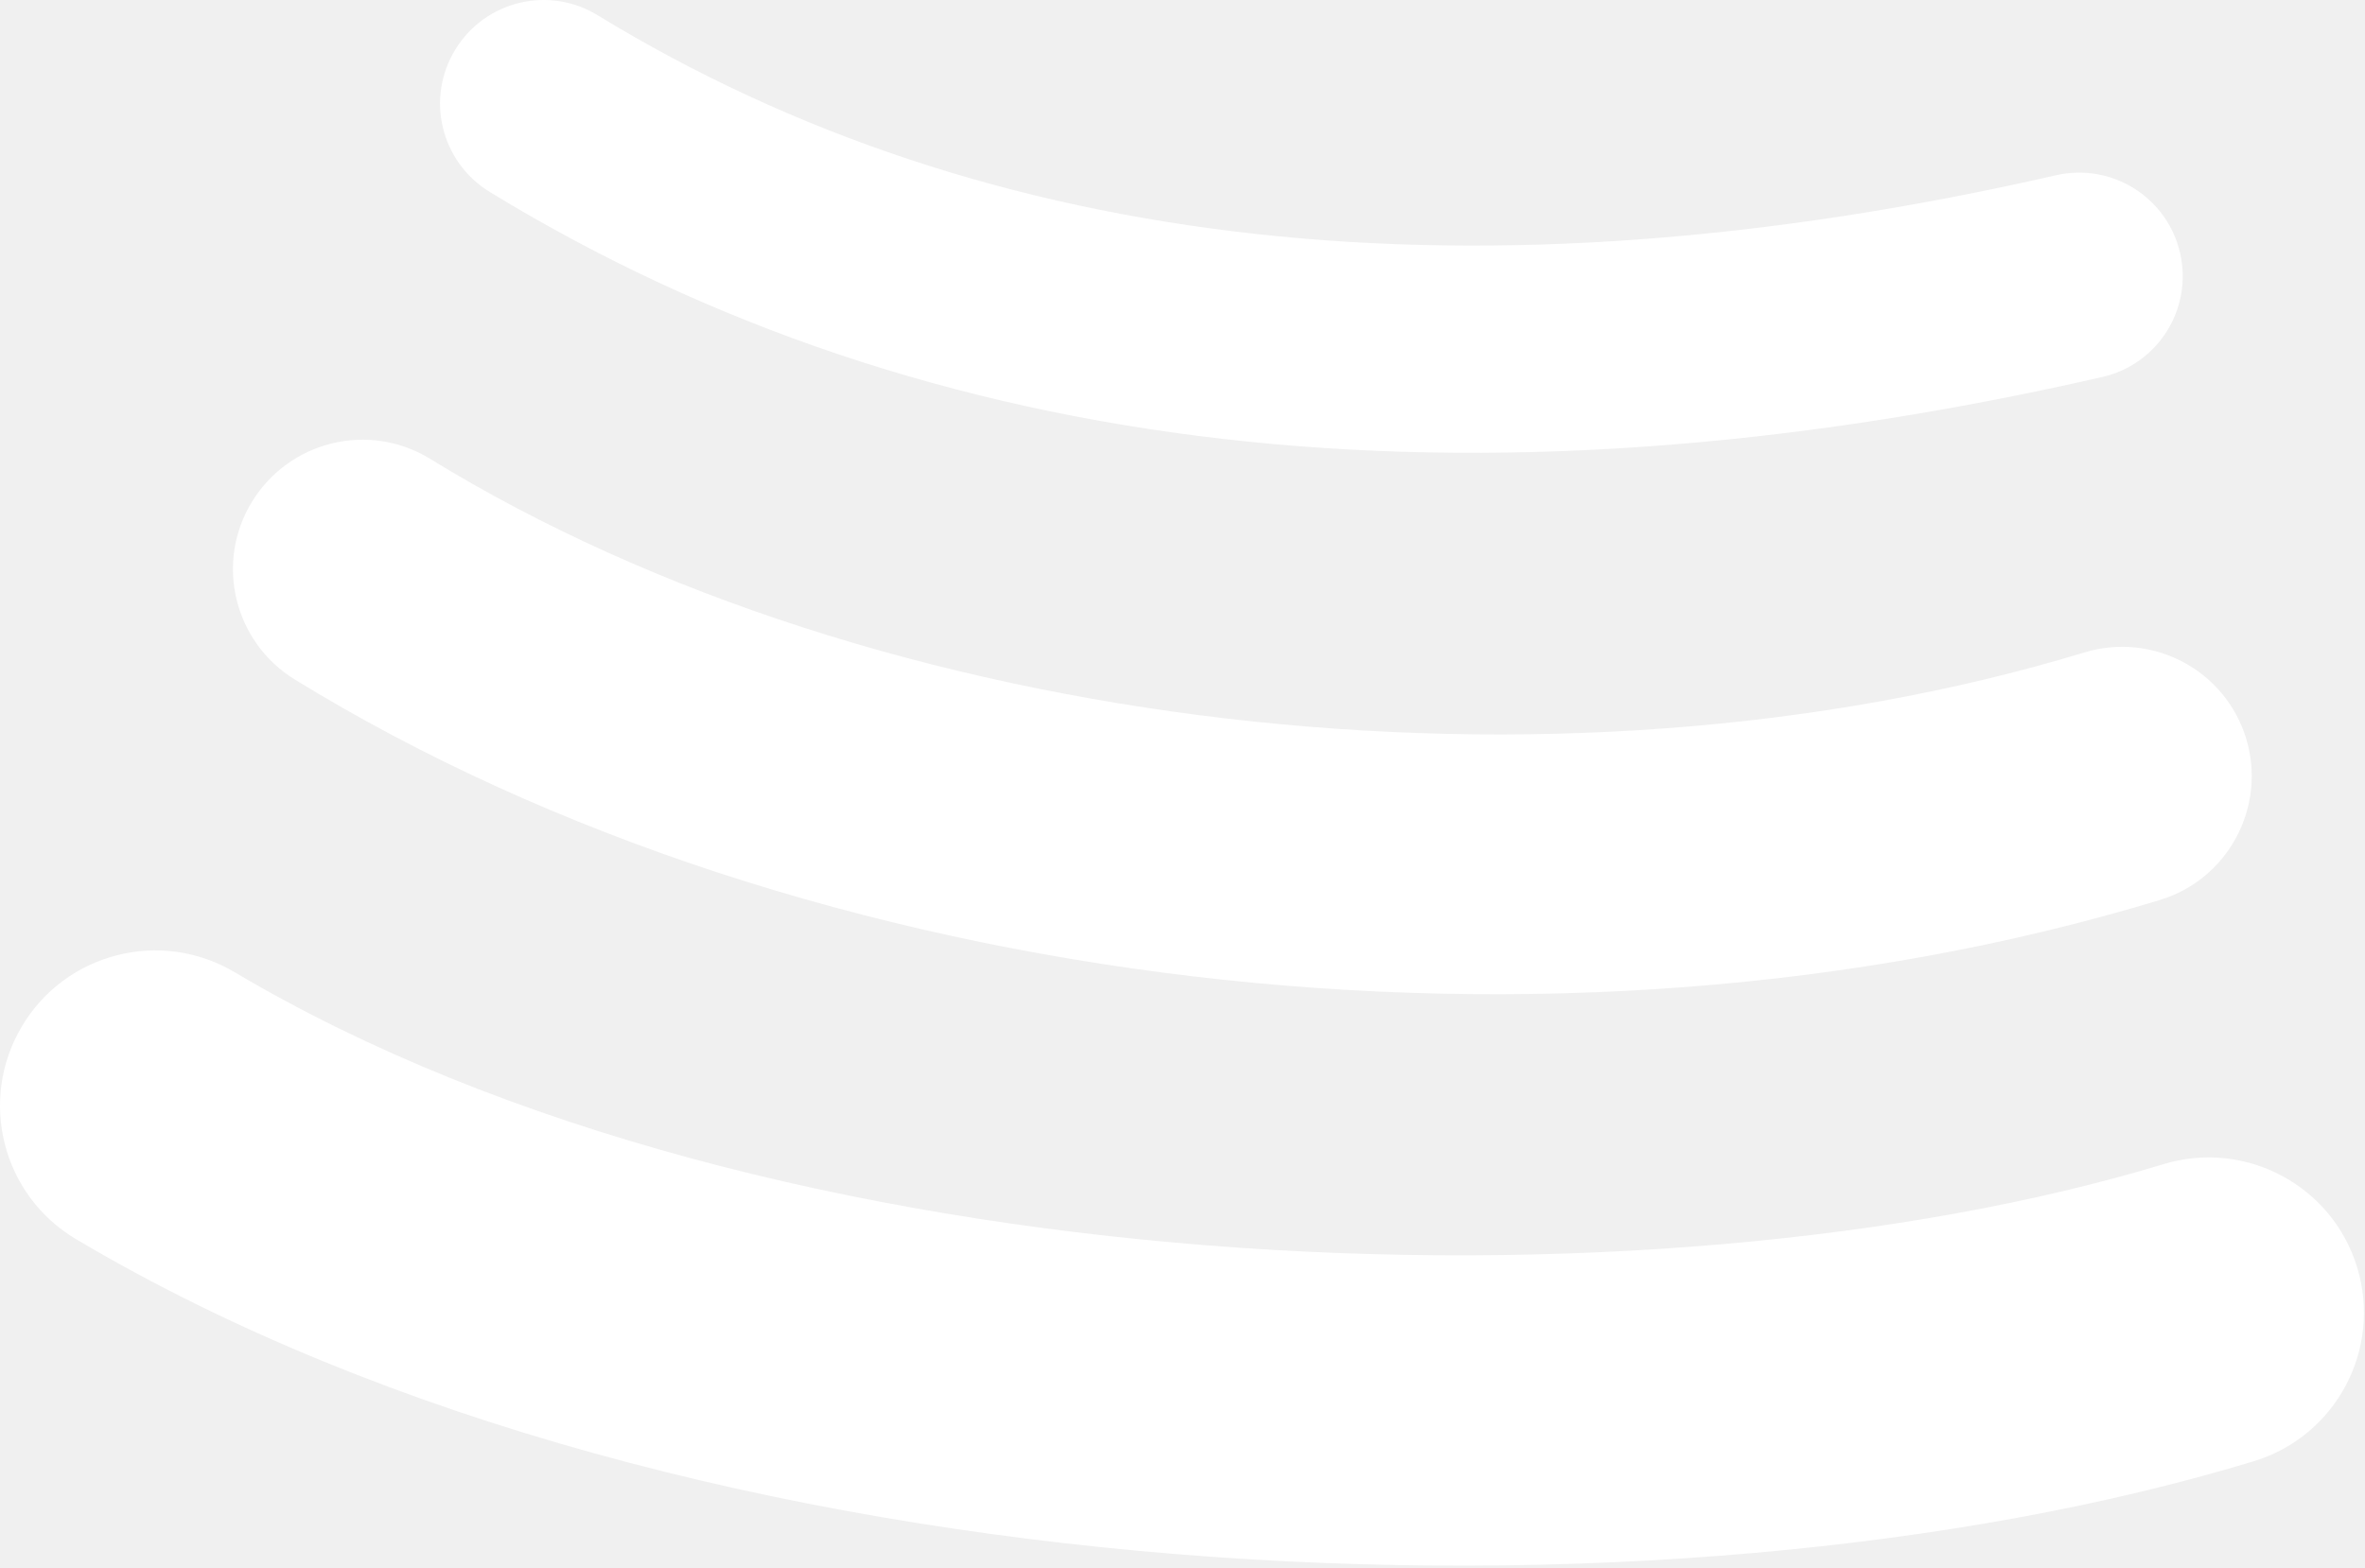
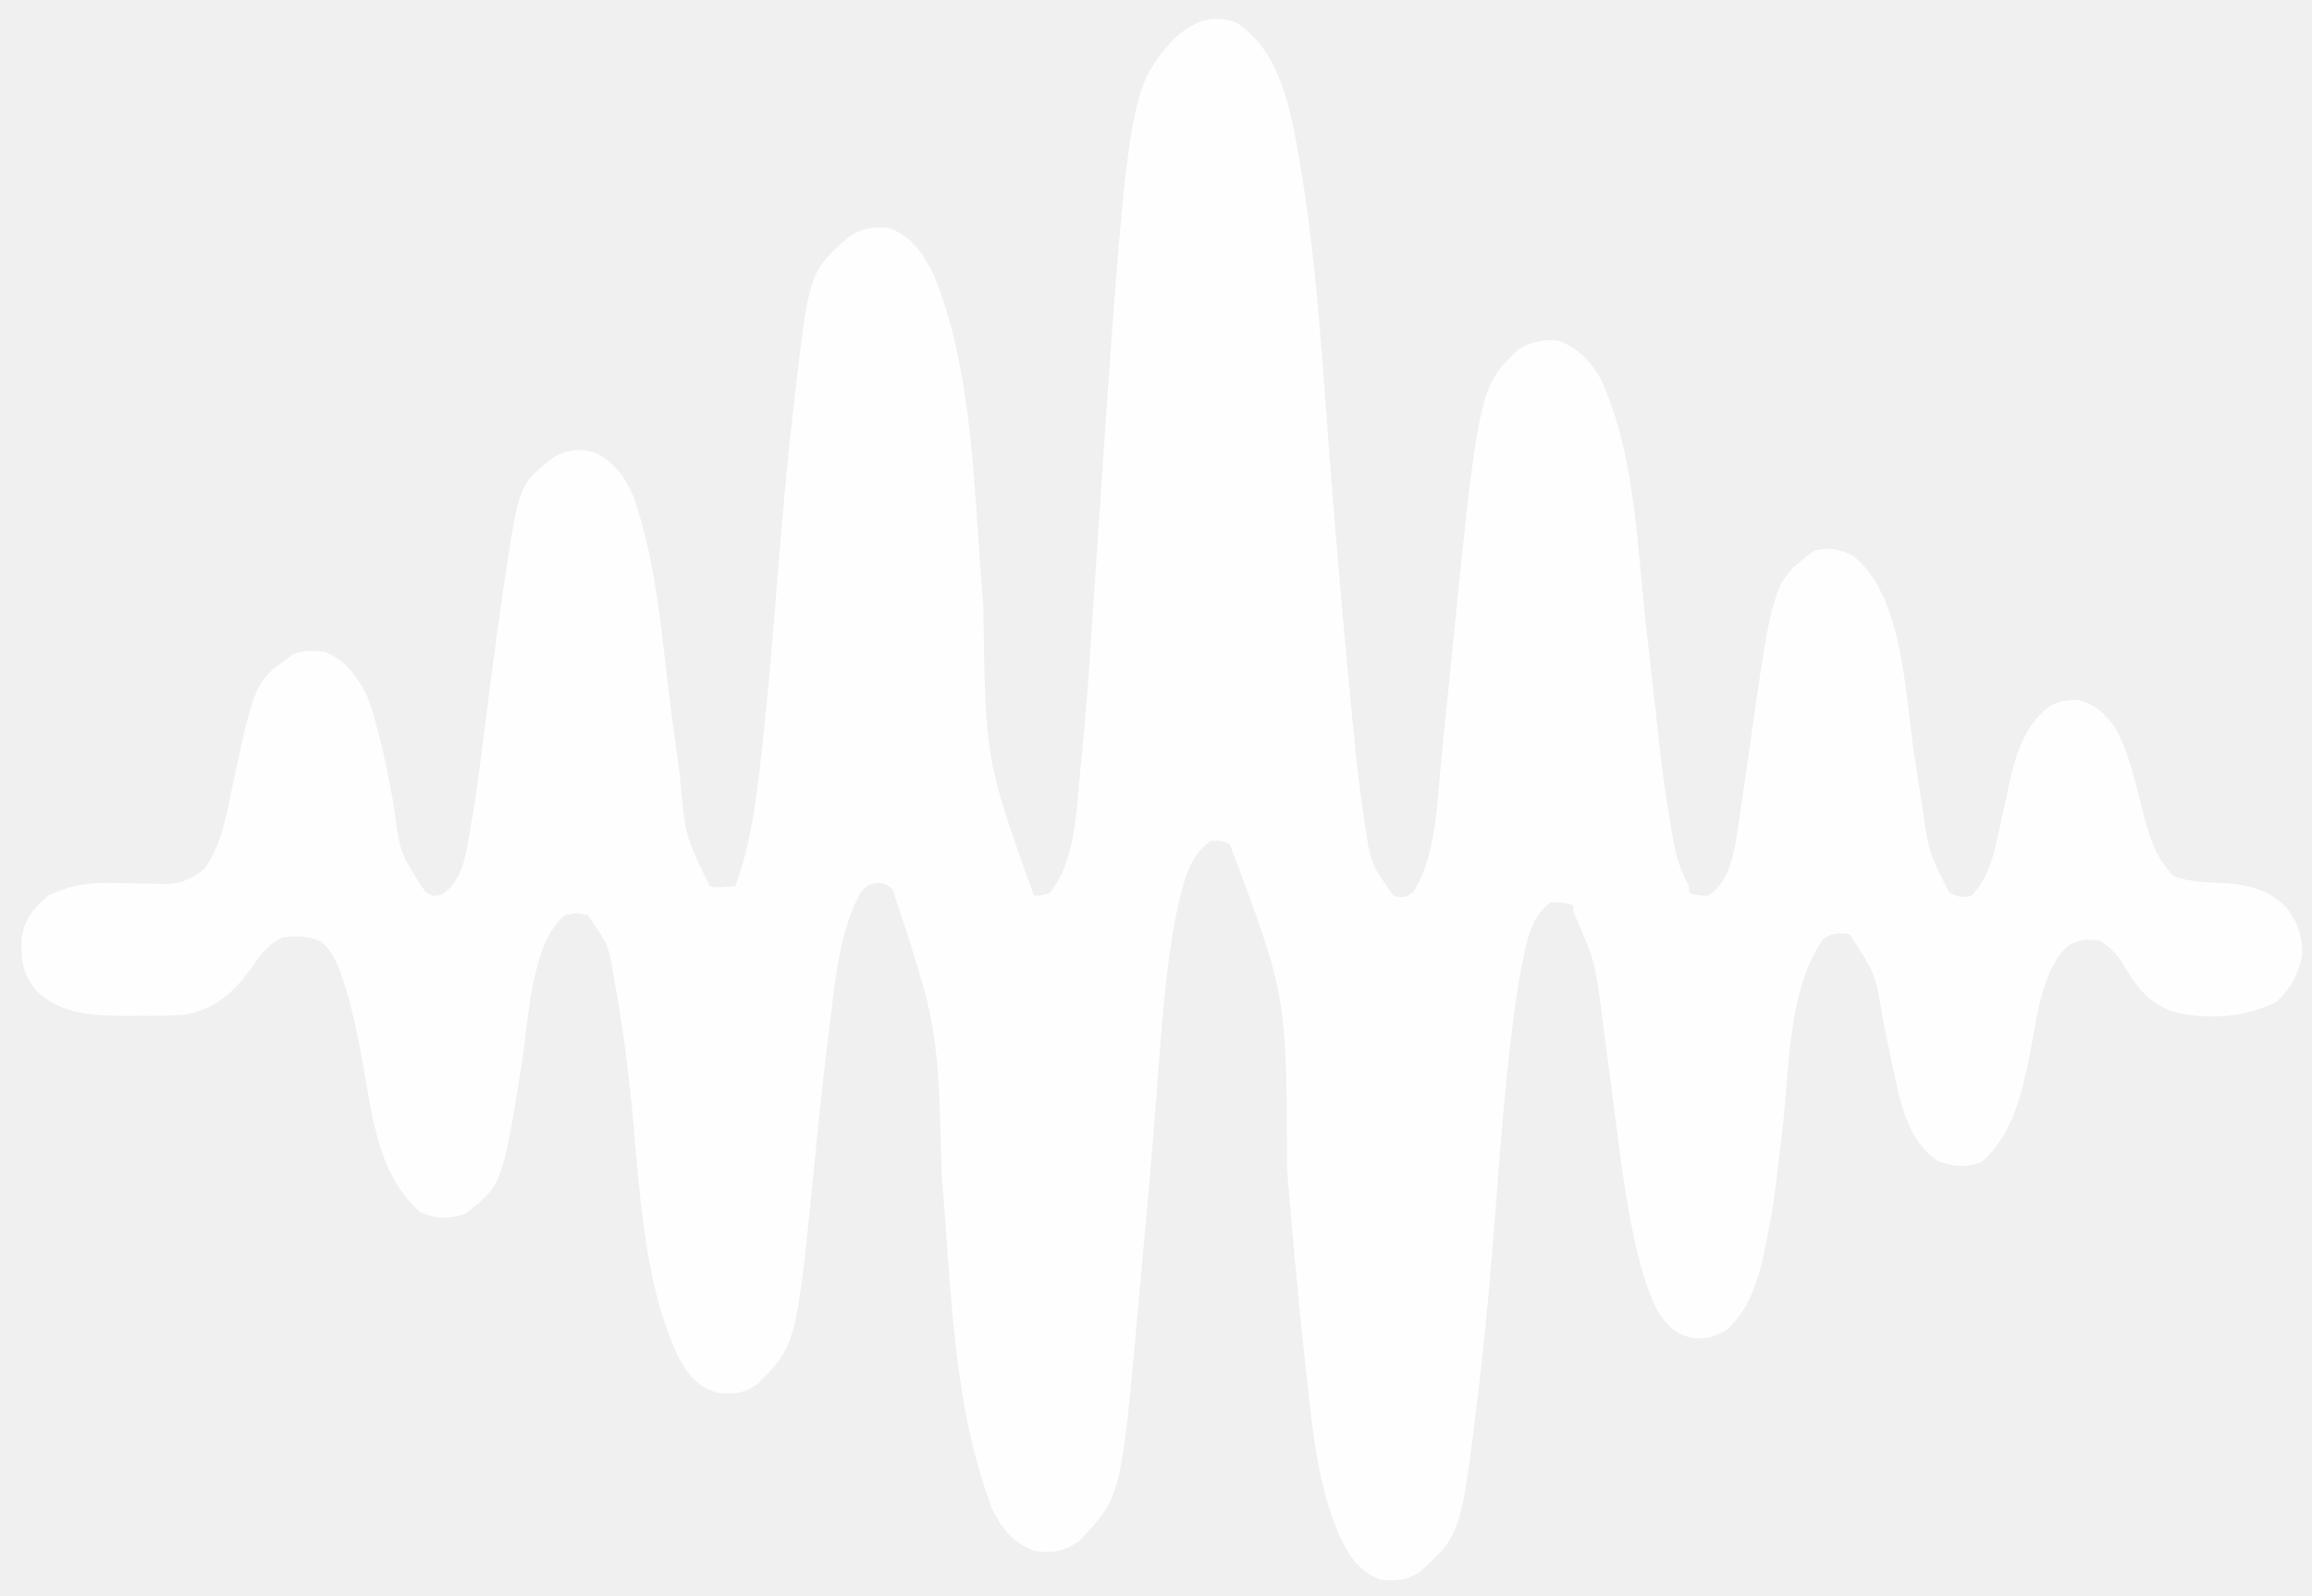
- <svg xmlns="http://www.w3.org/2000/svg" width="730" height="484" viewBox="0 0 730 484" fill="none">
-   <path d="M6.737 316.937C20.201 294.159 49.699 286.649 72.403 300.174H72.428C237.603 398.282 510.121 407.302 667.823 359.439C693.147 351.759 719.927 366.055 727.602 391.378C735.276 416.715 720.992 443.477 695.649 451.176C514.618 506.132 213.674 495.514 23.506 382.622C0.679 369.103 -6.788 339.685 6.737 316.937ZM77.814 154.865C89.38 136.046 113.982 130.11 132.77 141.676C270.528 226.369 480.519 250.891 643.46 201.43C664.592 195.047 686.911 206.957 693.324 228.052C699.689 249.184 687.774 271.46 666.679 277.886C480.555 334.36 249.169 307.004 90.971 209.79C72.183 198.224 66.247 173.628 77.814 154.865ZM140.542 15.301C149.722 0.246 169.428 -4.528 184.482 4.713C304.811 78.213 456.29 94.859 634.684 54.101C651.874 50.184 669.01 60.955 672.927 78.152C676.862 95.349 666.134 112.484 648.9 116.401C453.677 161.021 286.219 141.799 151.129 59.242C136.074 50.001 131.301 30.356 140.542 15.301Z" fill="white" />
+ <svg xmlns="http://www.w3.org/2000/svg" version="1.1" width="720" height="497">
+   <path d="M0 0 C11.62 7.75 15.29 20.83 18.04 33.88 C25.07 69.88 26.8 107.12 29.69 143.61 C31.29 163.78 33.03 183.94 34.93 204.08 C35.12 206.09 35.31 208.1 35.5 210.11 C36.62 222.22 37.77 234.31 39.56 246.34 C39.67 247.12 39.79 247.9 39.91 248.7 C41.72 261.7 41.72 261.7 49 272 C52.09 272.65 52.09 272.65 55 271 C62.36 259.78 62.58 242.39 63.86 229.34 C64.13 226.62 64.41 223.91 64.68 221.19 C65.28 215.4 65.86 209.6 66.44 203.81 C75.46 113.82 75.46 113.82 87.81 101.81 C91.91 99.48 95.3 98.71 100 99 C106.31 101.18 110.27 105.34 113.5 111.06 C124.32 134.46 124.81 163.48 127.69 188.76 C127.95 191.05 128.22 193.34 128.48 195.63 C129.27 202.54 130.05 209.44 130.81 216.36 C132.9 235.61 132.9 235.61 136.06 254.71 C136.21 255.49 136.36 256.27 136.51 257.07 C137.44 261.44 138.92 265.06 141 269 C141 269.66 141 270.32 141 271 C143.75 271.95 143.75 271.95 147 272 C152.75 267.99 154.2 261.96 155.53 255.38 C156.02 252.45 156.46 249.51 156.88 246.56 C157.04 245.46 157.2 244.35 157.37 243.21 C158.24 237.33 159.08 231.44 159.91 225.55 C167.18 174.2 167.18 174.2 179.81 164.62 C184.12 163.4 188.02 163.93 191.9 166.02 C207.8 178.04 208.35 210.11 211.12 228.12 C211.63 231.37 212.13 234.61 212.64 237.85 C212.96 239.84 213.27 241.83 213.57 243.82 C215.57 258.26 215.57 258.26 222 271 C225.43 272.57 225.43 272.57 229 272 C235.26 265.46 236.51 256.29 238.41 247.72 C238.66 246.59 238.91 245.45 239.17 244.29 C239.67 242.02 240.16 239.74 240.63 237.47 C242.65 228.19 245.34 219.04 253.18 213.06 C256.2 211.3 258.52 210.94 262 211 C267.63 212.48 270.41 214.89 273.67 219.68 C277.02 225.51 278.7 231.81 280.4 238.28 C280.66 239.24 280.91 240.2 281.17 241.19 C281.67 243.1 282.16 245.02 282.63 246.94 C284.45 254.02 286.67 260.92 292.17 266 C297.3 267.81 302.68 267.8 308.08 268.08 C315.46 268.61 322.32 270.31 327.38 276.12 C330.66 280.34 331.89 284.69 332 290 C331.03 296.15 328.46 300.74 324 305 C314.42 309.96 301.28 310.95 290.88 307.81 C283.19 304.63 279.87 299.64 275.81 292.62 C273.82 289.74 271.89 287.96 269 286 C264.74 285.3 262.67 285.64 258.88 287.69 C250.52 295.61 249.3 310.72 247.09 321.56 C244.58 333.8 241.86 346.47 232 355 C226.96 356.68 223.29 356.54 218.38 354.5 C208.48 348.13 206.31 333.95 204 323.27 C203.15 319.32 202.32 315.36 201.5 311.4 C199.1 296.31 199.1 296.31 191 284 C187.61 283.49 185.78 283.49 182.88 285.38 C171.68 301.05 172.28 326.04 170.13 344.39 C167.28 368.55 167.28 368.55 164.93 380.34 C164.69 381.52 164.69 381.52 164.46 382.73 C162.58 391.63 159.82 400.66 153 407 C148.98 409.48 146.05 410.32 141.44 409.62 C136.28 408.17 133.79 405.45 131 401 C128.09 394.77 126.07 388.35 124.57 381.65 C124.36 380.73 124.15 379.81 123.94 378.86 C120.68 363.6 118.96 348.03 116.94 332.56 C116.2 326.95 115.46 321.33 114.71 315.72 C114.41 313.52 114.13 311.32 113.85 309.11 C111.67 292.33 111.67 292.33 105 277 C105 276.34 105 275.68 105 275 C101.74 274.06 101.74 274.06 98 274 C93.42 277.55 91.77 281.34 90.44 286.81 C90.25 287.59 90.06 288.37 89.86 289.17 C88.11 296.87 87 304.59 86.04 312.43 C85.95 313.11 85.87 313.79 85.78 314.5 C83.65 331.74 82.32 349.05 81 366.38 C79.59 384.79 78.1 403.17 75.94 421.52 C75.81 422.56 75.81 422.56 75.69 423.63 C70.1 470.82 70.1 470.82 57.25 482.5 C53.19 485.21 49.81 485.59 45 485 C37.96 482.33 35.18 477.65 32 471 C24.96 454.78 23.46 435.74 21.56 418.31 C21.41 416.95 21.41 416.95 21.25 415.56 C19.09 396.14 17.45 376.68 15.81 357.21 C15.7 303.09 15.7 303.09 -2 256 C-4.89 254.67 -4.89 254.67 -8 255 C-15.14 259.76 -16.67 269.18 -18.56 277.06 C-22.27 295.66 -23.37 314.74 -24.8 333.62 C-26.28 352.93 -28 372.21 -29.77 391.5 C-29.99 393.84 -30.2 396.19 -30.41 398.54 C-35.85 459.32 -35.85 459.32 -49 473 C-53.73 476.35 -57.35 476.84 -63 476 C-69.6 473.43 -72.9 469.3 -76 463 C-88.35 430.91 -88.76 393.46 -91.71 359.48 C-92.93 312.81 -92.93 312.81 -107 270 C-109.3 268.13 -109.3 268.13 -112 268 C-114.77 268.6 -114.77 268.6 -117 271 C-123.55 283.01 -124.8 297.46 -126.44 310.81 C-126.65 312.52 -126.87 314.24 -127.09 315.95 C-128.6 328.07 -129.87 340.22 -131.06 352.38 C-136.92 411.69 -136.92 411.69 -148.85 423.89 C-153.14 426.99 -156.65 427.44 -161.82 426.69 C-167.91 424.77 -170.54 421.45 -173.53 416.06 C-185.48 391.24 -185.81 359.43 -188.77 332.45 C-189.91 322.19 -191.22 312.02 -193.05 301.86 C-193.22 300.97 -193.38 300.07 -193.55 299.14 C-195.42 287.38 -195.42 287.38 -202 278 C-205.46 277.33 -205.46 277.33 -209 278 C-219.74 286.59 -220.45 311.46 -222.5 324.21 C-228.6 362.06 -228.6 362.06 -240 371 C-245.14 372.71 -249.29 372.82 -254.12 370.5 C-266.66 359.6 -268.75 342.65 -271.5 327.06 C-273.11 317.97 -274.8 309.02 -277.53 300.18 C-277.83 299.21 -277.83 299.21 -278.14 298.21 C-279.66 293.5 -281.31 289.44 -285.12 286.19 C-289.07 284.56 -292.79 284.26 -297 285 C-301.23 286.99 -303.25 289.39 -305.81 293.25 C-311.58 301.42 -317.04 306.87 -327 309 C-331.78 309.42 -336.52 309.42 -341.31 309.38 C-342.55 309.39 -343.8 309.4 -345.08 309.41 C-355.11 309.38 -366.17 309.08 -373.66 301.59 C-377.93 296.52 -378.49 292.07 -378.29 285.62 C-377.63 279.59 -374.53 275.81 -370 272 C-363.51 268.7 -357.71 267.85 -350.5 268.01 C-349.28 268.02 -348.07 268.04 -346.81 268.06 C-344.27 268.1 -341.73 268.15 -339.19 268.21 C-337.97 268.23 -336.75 268.24 -335.5 268.26 C-334.4 268.28 -333.29 268.3 -332.16 268.32 C-327.84 267.88 -324.53 266.35 -321.28 263.48 C-315.8 255.91 -314.52 246.77 -312.6 237.81 C-305.6 205.26 -305.6 205.26 -294 197 C-290.77 195.38 -287.5 195.57 -284 196 C-277.35 198.64 -274.46 202.87 -271 209 C-269.7 212.09 -268.79 215.2 -267.94 218.44 C-267.69 219.33 -267.45 220.21 -267.19 221.13 C-265.22 228.52 -263.81 235.98 -262.44 243.5 C-260.47 258.7 -260.47 258.7 -252.5 270.84 C-250.06 272.25 -250.06 272.25 -247.44 271.62 C-242.84 268.56 -241 263.73 -239.84 258.5 C-239.52 256.82 -239.22 255.14 -238.93 253.45 C-238.77 252.54 -238.6 251.62 -238.44 250.68 C-236.81 241.37 -235.58 232.02 -234.42 222.64 C-233.8 217.64 -233.16 212.64 -232.51 207.64 C-232.38 206.65 -232.26 205.66 -232.13 204.63 C-231.04 196.27 -229.91 187.91 -228.68 179.56 C-228.39 177.58 -228.11 175.61 -227.82 173.63 C-223.32 143.68 -223.32 143.68 -212 135 C-207.85 133.06 -204.28 132.58 -199.88 133.94 C-193.89 136.64 -190.52 141.38 -187.88 147.25 C-180.18 168.7 -178.88 192.93 -175.87 215.41 C-175.36 219.25 -174.84 223.09 -174.32 226.93 C-173.95 229.68 -173.59 232.42 -173.23 235.17 C-171.63 253.28 -171.63 253.28 -164 269 C-161.95 269.48 -161.95 269.48 -159.81 269.25 C-158.55 269.17 -157.3 269.08 -156 269 C-151.22 256.04 -149.49 242.45 -148 228.79 C-147.92 228.04 -147.83 227.29 -147.75 226.53 C-145.73 208.45 -144.26 190.33 -142.82 172.21 C-141.45 154.96 -139.96 137.75 -137.96 120.56 C-137.88 119.86 -137.8 119.16 -137.72 118.43 C-133.03 77.89 -133.03 77.89 -121.31 67.31 C-117.08 64.02 -113.31 63.56 -108 64 C-100.57 67 -97.24 72.28 -93.88 79.36 C-81.43 110.51 -81.76 148.67 -78.75 181.75 C-78.16 229.65 -78.16 229.65 -63 272 C-60.63 271.96 -60.63 271.96 -58 271 C-49.78 260.88 -49.81 244.46 -48.5 232 C-48.37 230.78 -48.24 229.57 -48.11 228.32 C-46.91 216.62 -46.05 204.92 -45.29 193.19 C-44.89 186.9 -44.46 180.62 -44.04 174.34 C-43.95 173.06 -43.86 171.78 -43.78 170.46 C-33.78 21.5 -33.78 21.5 -19.44 5.06 C-13.23 -0.19 -8.28 -2.76 0 0 Z " fill="#FEFEFE" transform="translate(385,7)" />
</svg>
